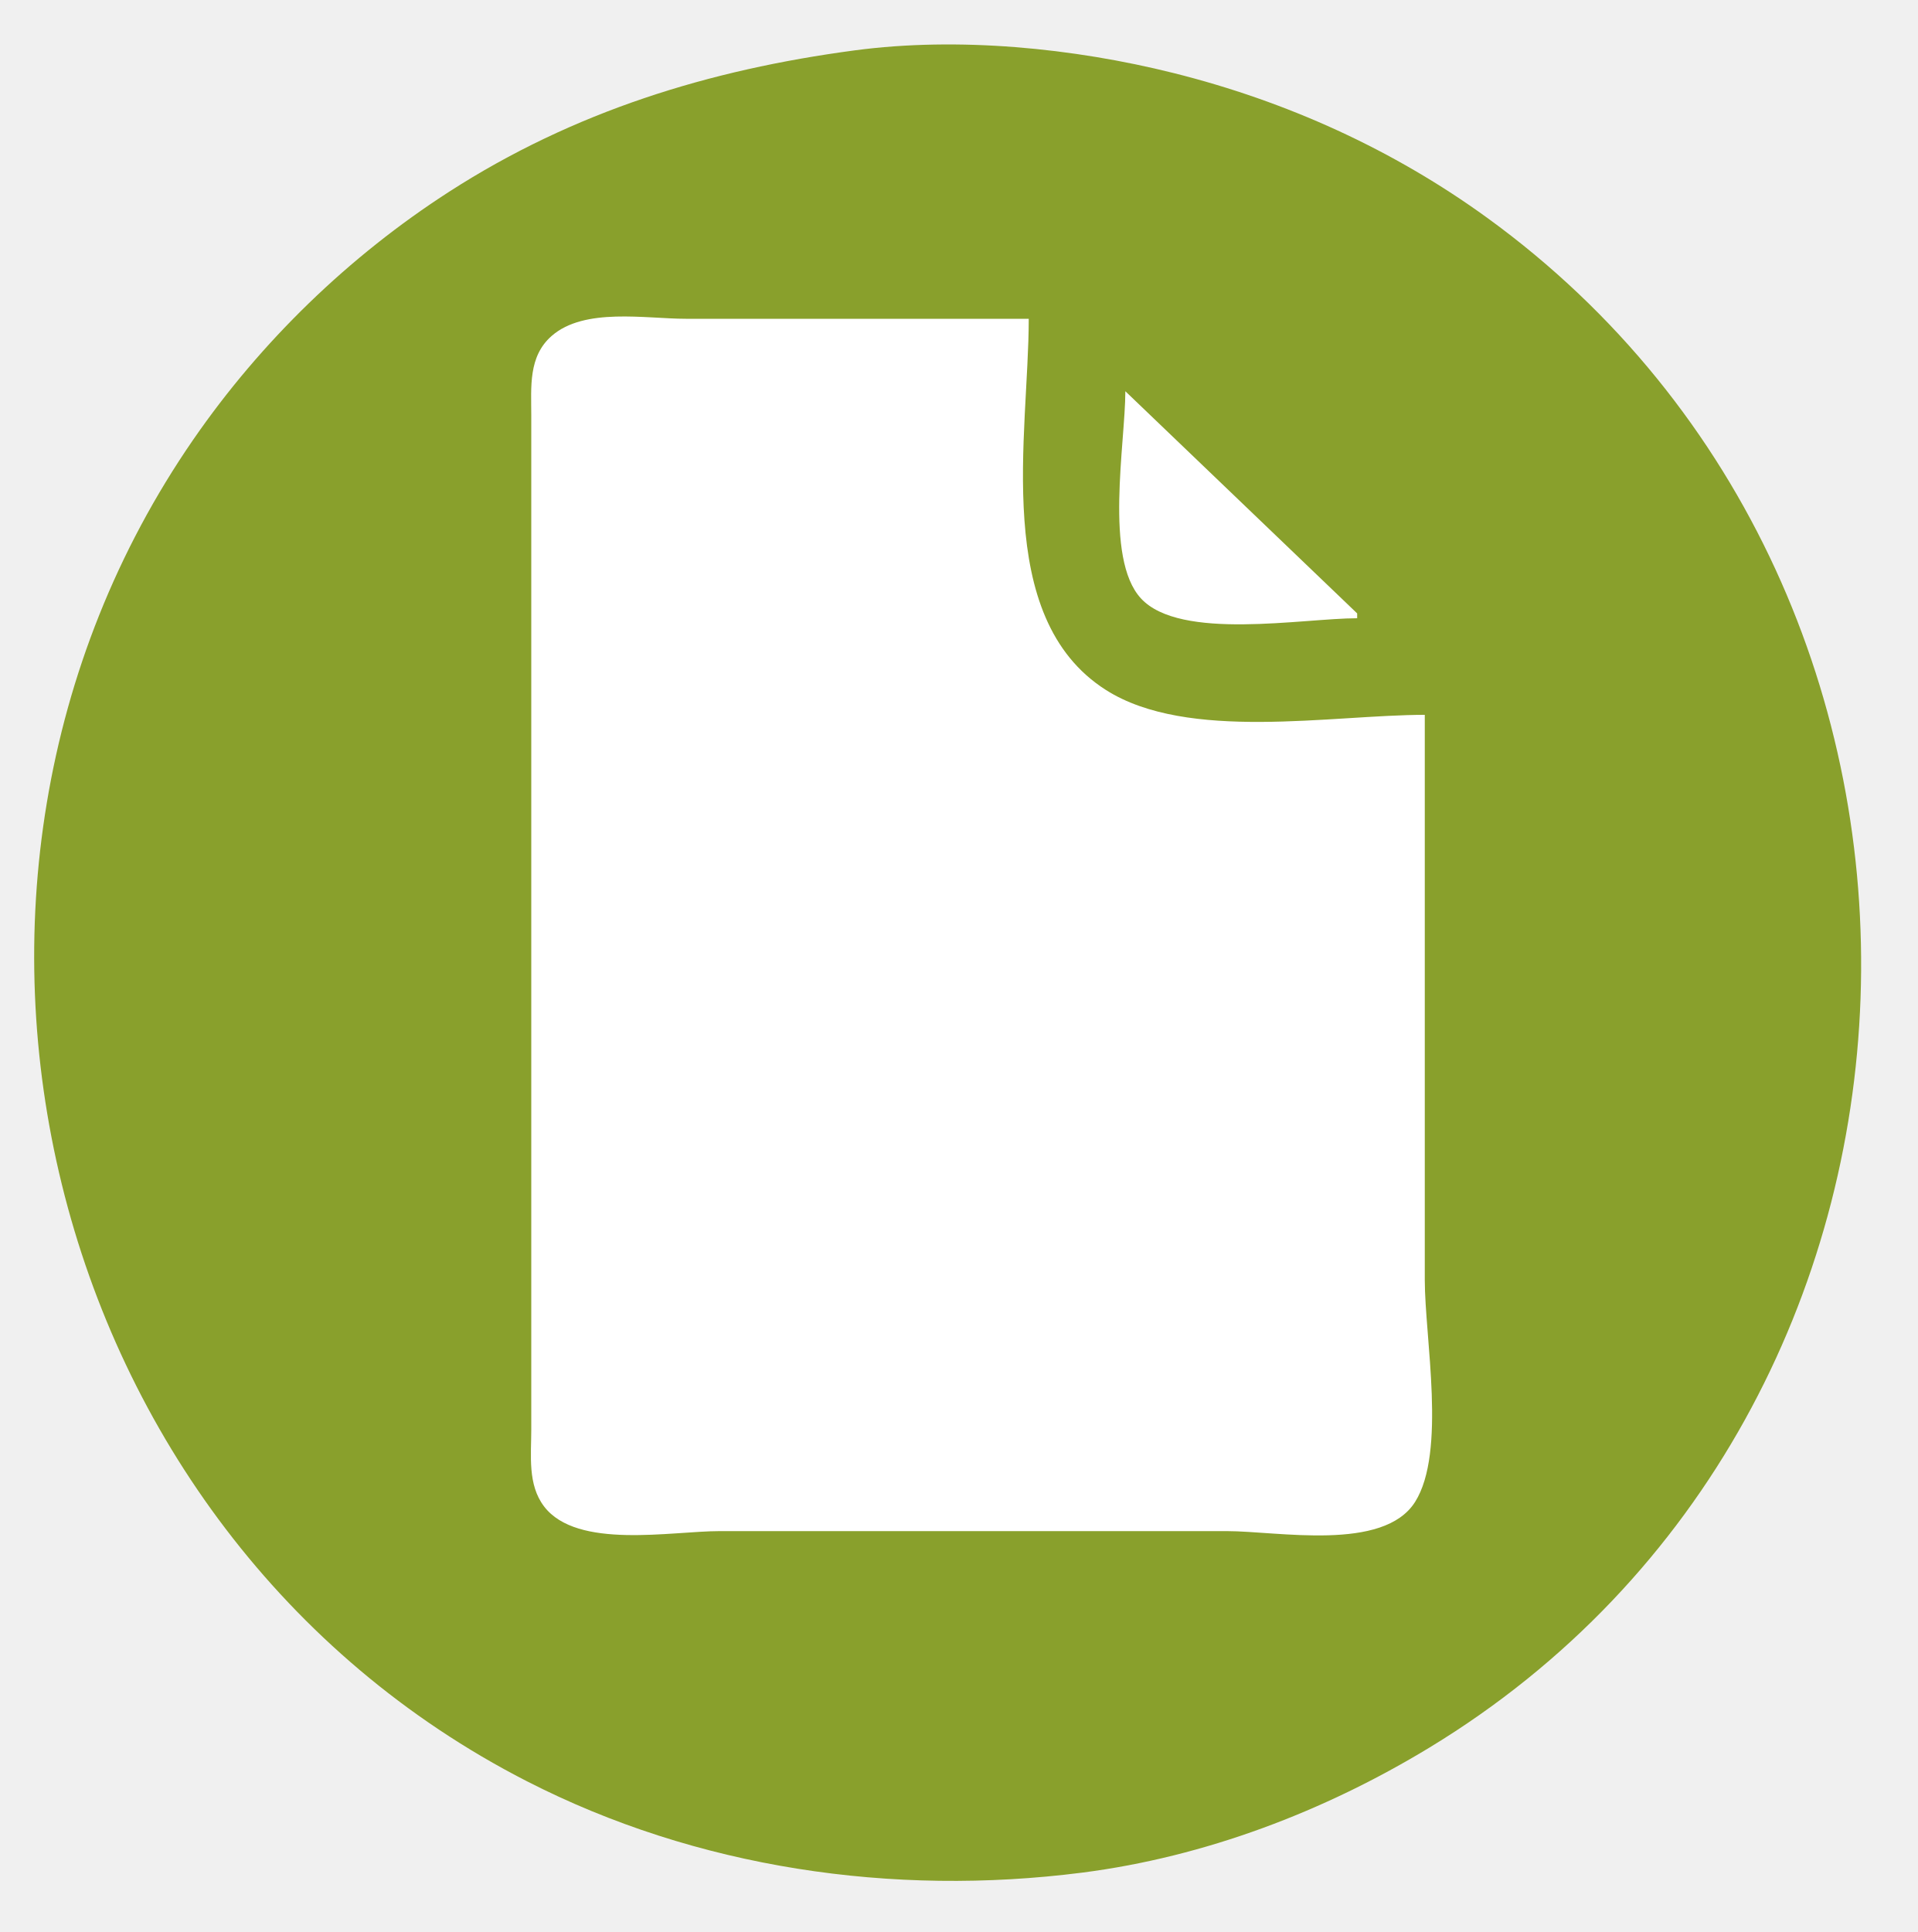
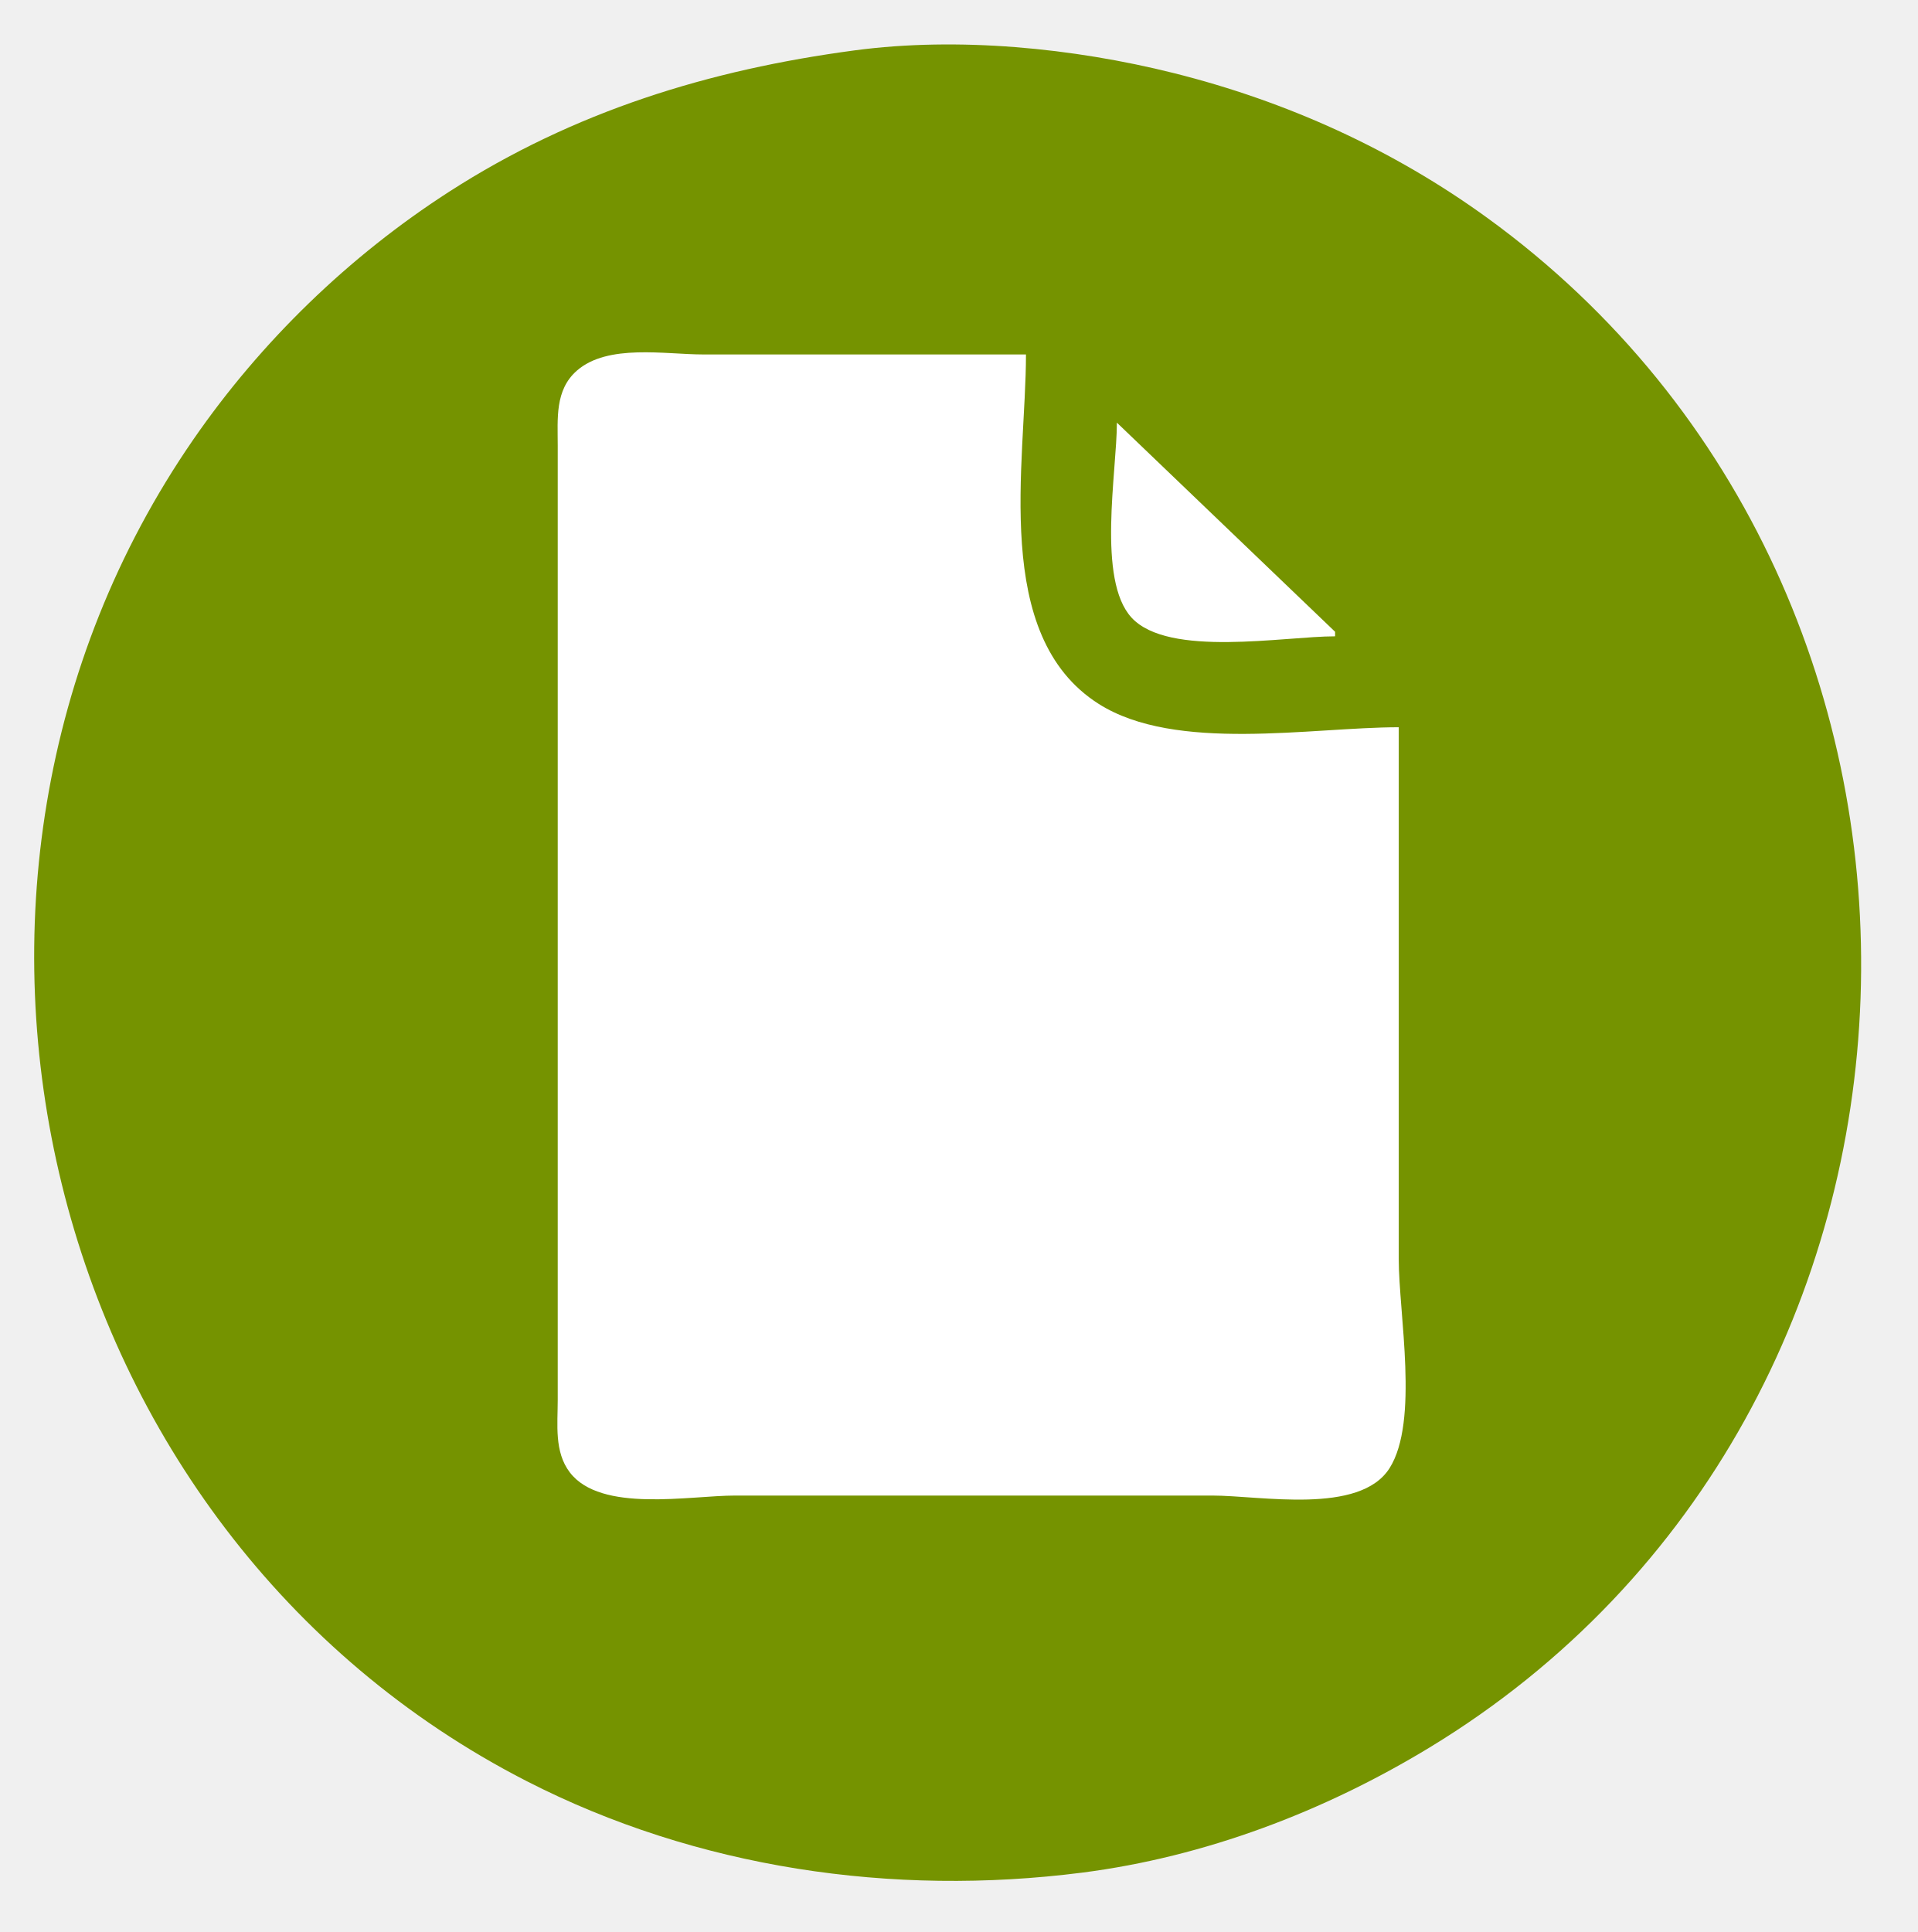
<svg xmlns="http://www.w3.org/2000/svg" width="397" height="400" version="1.1" id="svg8">
  <defs id="defs12" />
-   <path style="fill:#89a02c;stroke:none;fill-opacity:1" d="M177 10.424C146.815 14.436 118.787 23.083 93 39.692C72.256 53.054 54.041 70.692 40.026 91C-23.815 183.504 8.268 317.099 109 368.741C144.265 386.82 184.842 392.712 224 387.715C249.45 384.466 274.168 375.058 296 361.797C410.397 292.315 415.534 123.251 308 45.152C288.461 30.962 266.377 20.969 243 15.127C222.184 9.924 198.391 7.581 177 10.424z" id="path4" />
-   <path style="fill:#ffffff; stroke:none;" d="M295 148C275.748 148 245.928 153.613 229 142.867C205.295 127.818 213 89.823 213 66L142 66C133.638 66 121.011 63.605 114.214 69.558C109.346 73.821 110 80.141 110 86L110 124L110 261L110 296C110 301.334 109.207 307.377 112.653 311.895C119.489 320.859 139.013 317 149 317L254 317C264.562 317 286.442 321.325 292.991 310.957C299.505 300.644 295 276.986 295 265L295 148M233 81C233 91.793 228.57 115.573 236.228 123.891C244.363 132.727 269.766 128 281 128L281 127L233 81z" id="path6" />
+   <path style="fill:#759300;stroke:none;fill-opacity:1" d="M177 10.424C146.815 14.436 118.787 23.083 93 39.692C72.256 53.054 54.041 70.692 40.026 91C-23.815 183.504 8.268 317.099 109 368.741C144.265 386.82 184.842 392.712 224 387.715C249.45 384.466 274.168 375.058 296 361.797C410.397 292.315 415.534 123.251 308 45.152C288.461 30.962 266.377 20.969 243 15.127C222.184 9.924 198.391 7.581 177 10.424z" id="path4" />
+   <path style="fill:#ffffff;stroke:none;stroke-width:0.941" d="m 289.608,150.568 c -18.121,0 -46.189,5.283 -62.122,-4.831 -22.312,-14.165 -15.06,-49.928 -15.06,-72.351 h -66.829 c -7.871,0 -19.756,-2.255 -26.154,3.349 -4.582,4.012 -3.966,9.962 -3.966,15.476 v 35.767 128.951 32.944 c 0,5.021 -0.746,10.709 2.497,14.961 6.434,8.437 24.811,4.805 34.212,4.805 h 98.831 c 9.941,0 30.536,4.071 36.7,-5.688 6.131,-9.707 1.891,-31.975 1.891,-43.257 v -110.126 M 231.25,87.504 c 0,10.159 -4.17,32.542 3.038,40.371 7.657,8.317 31.568,3.868 42.142,3.868 v -0.941 z" id="path6" />
</svg>
